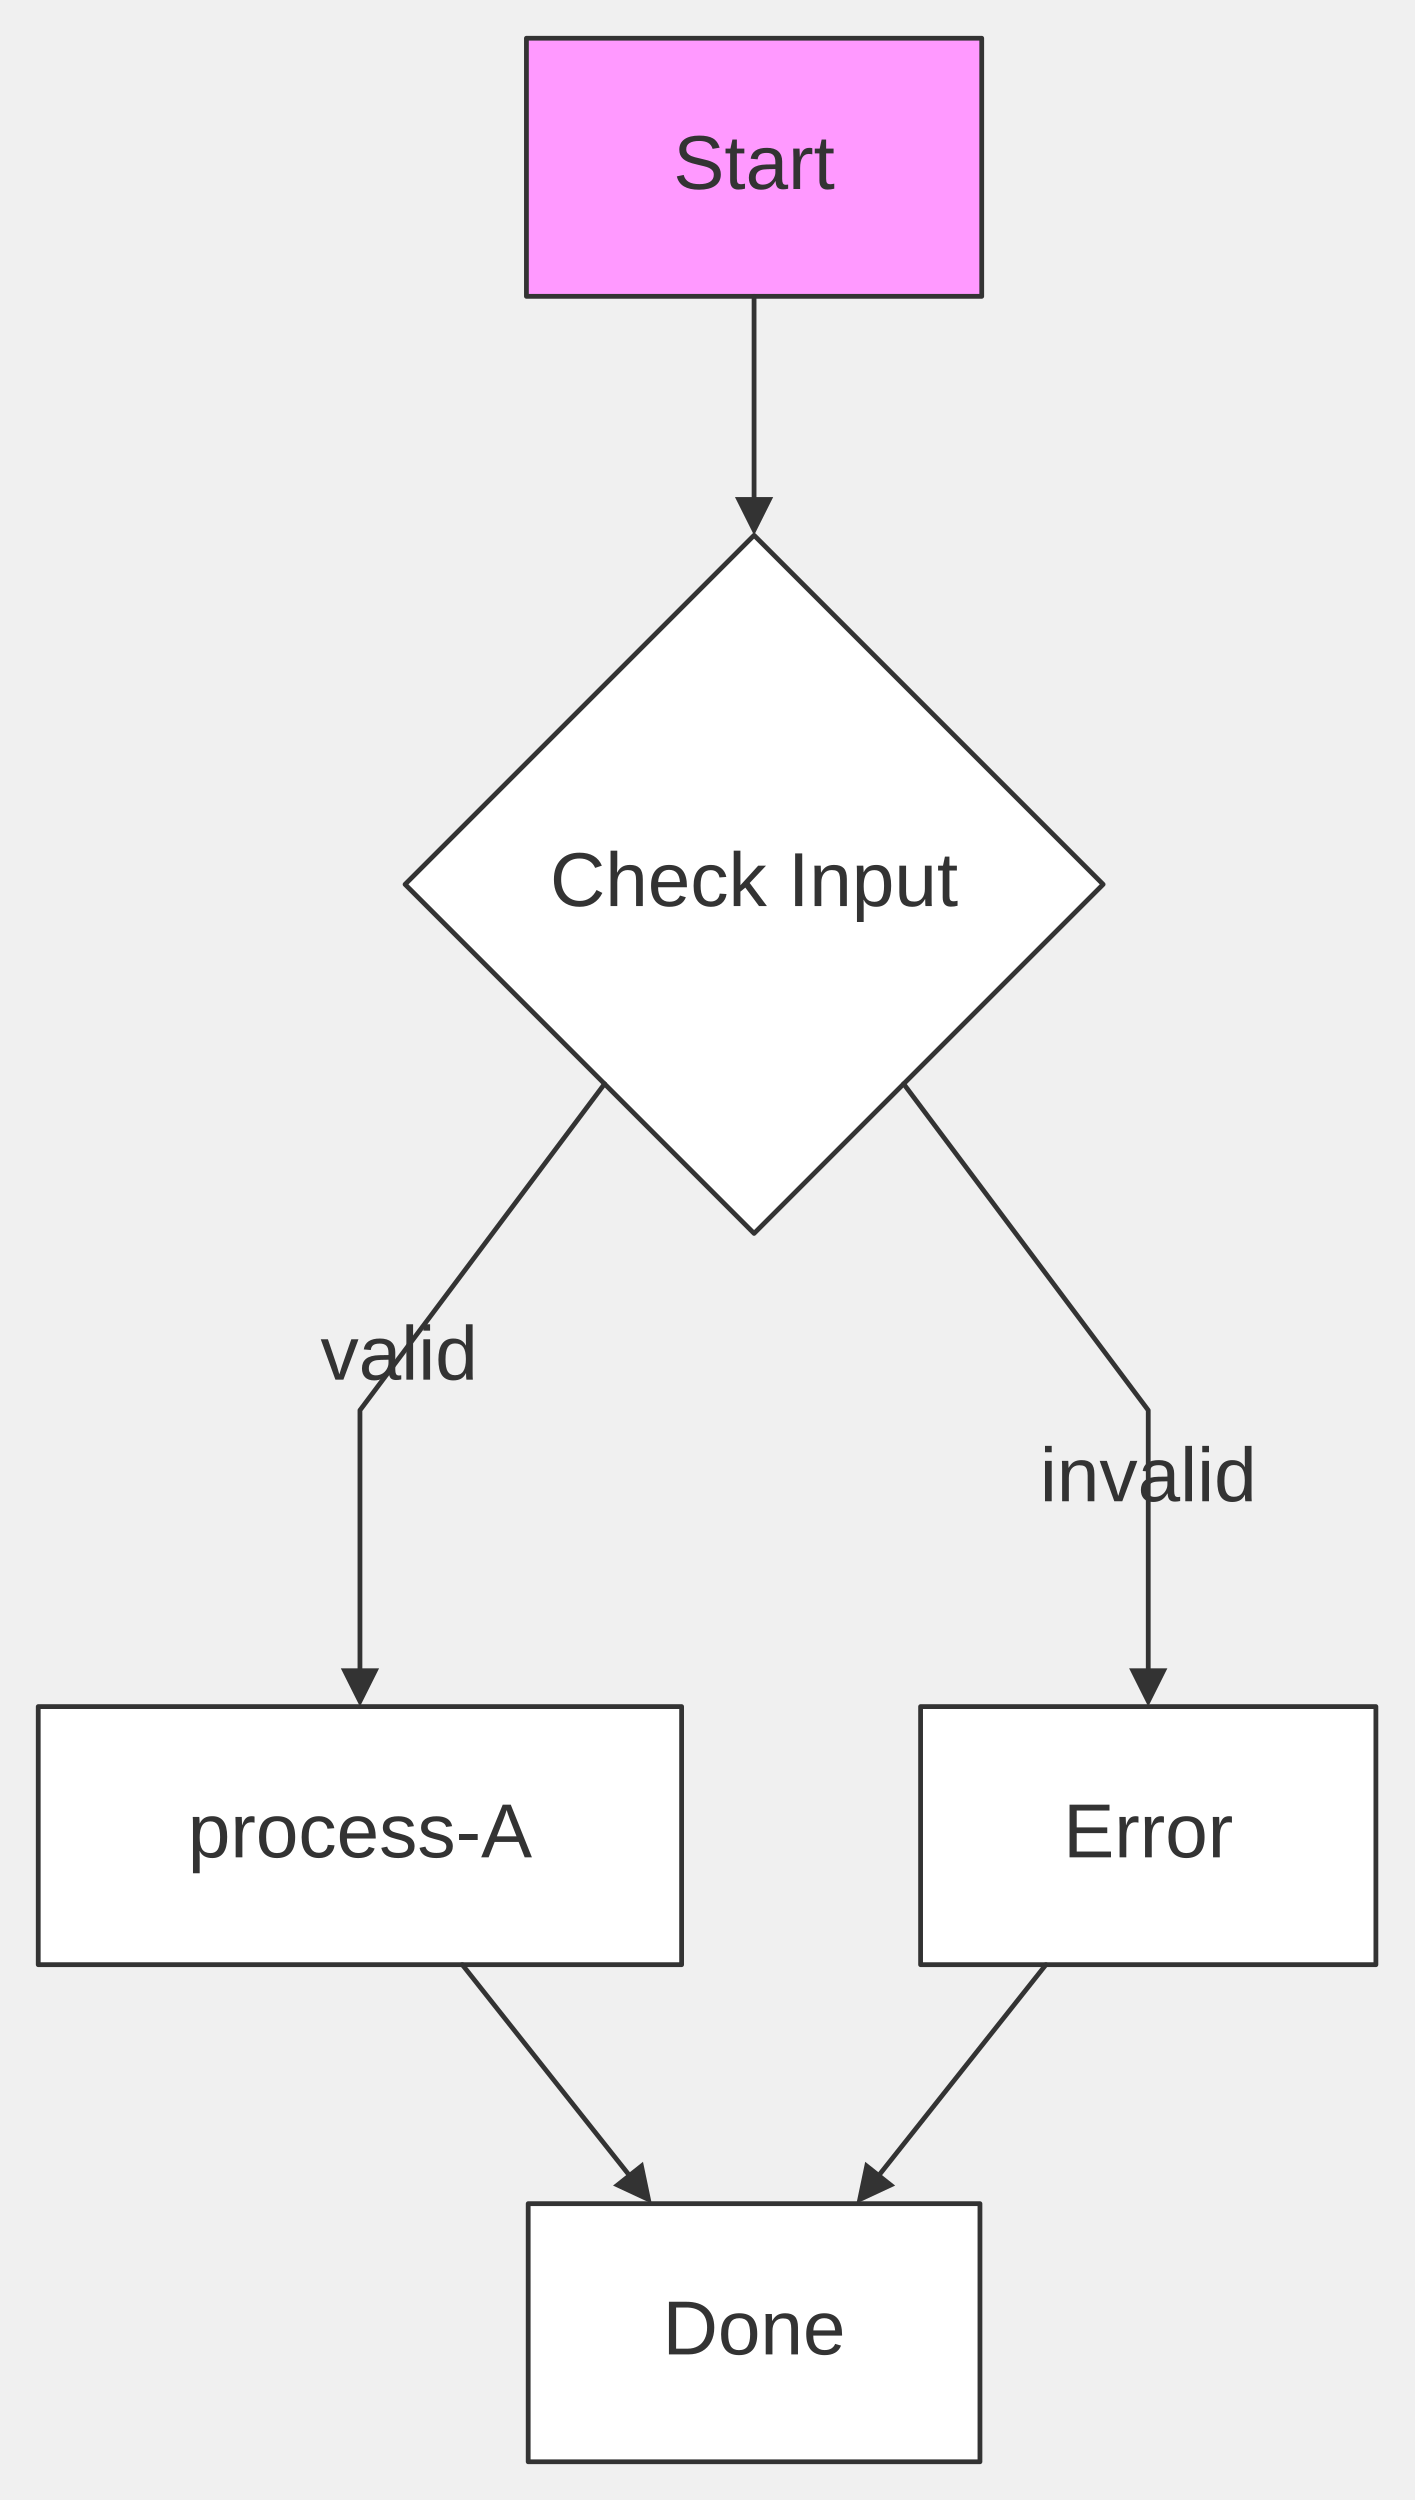
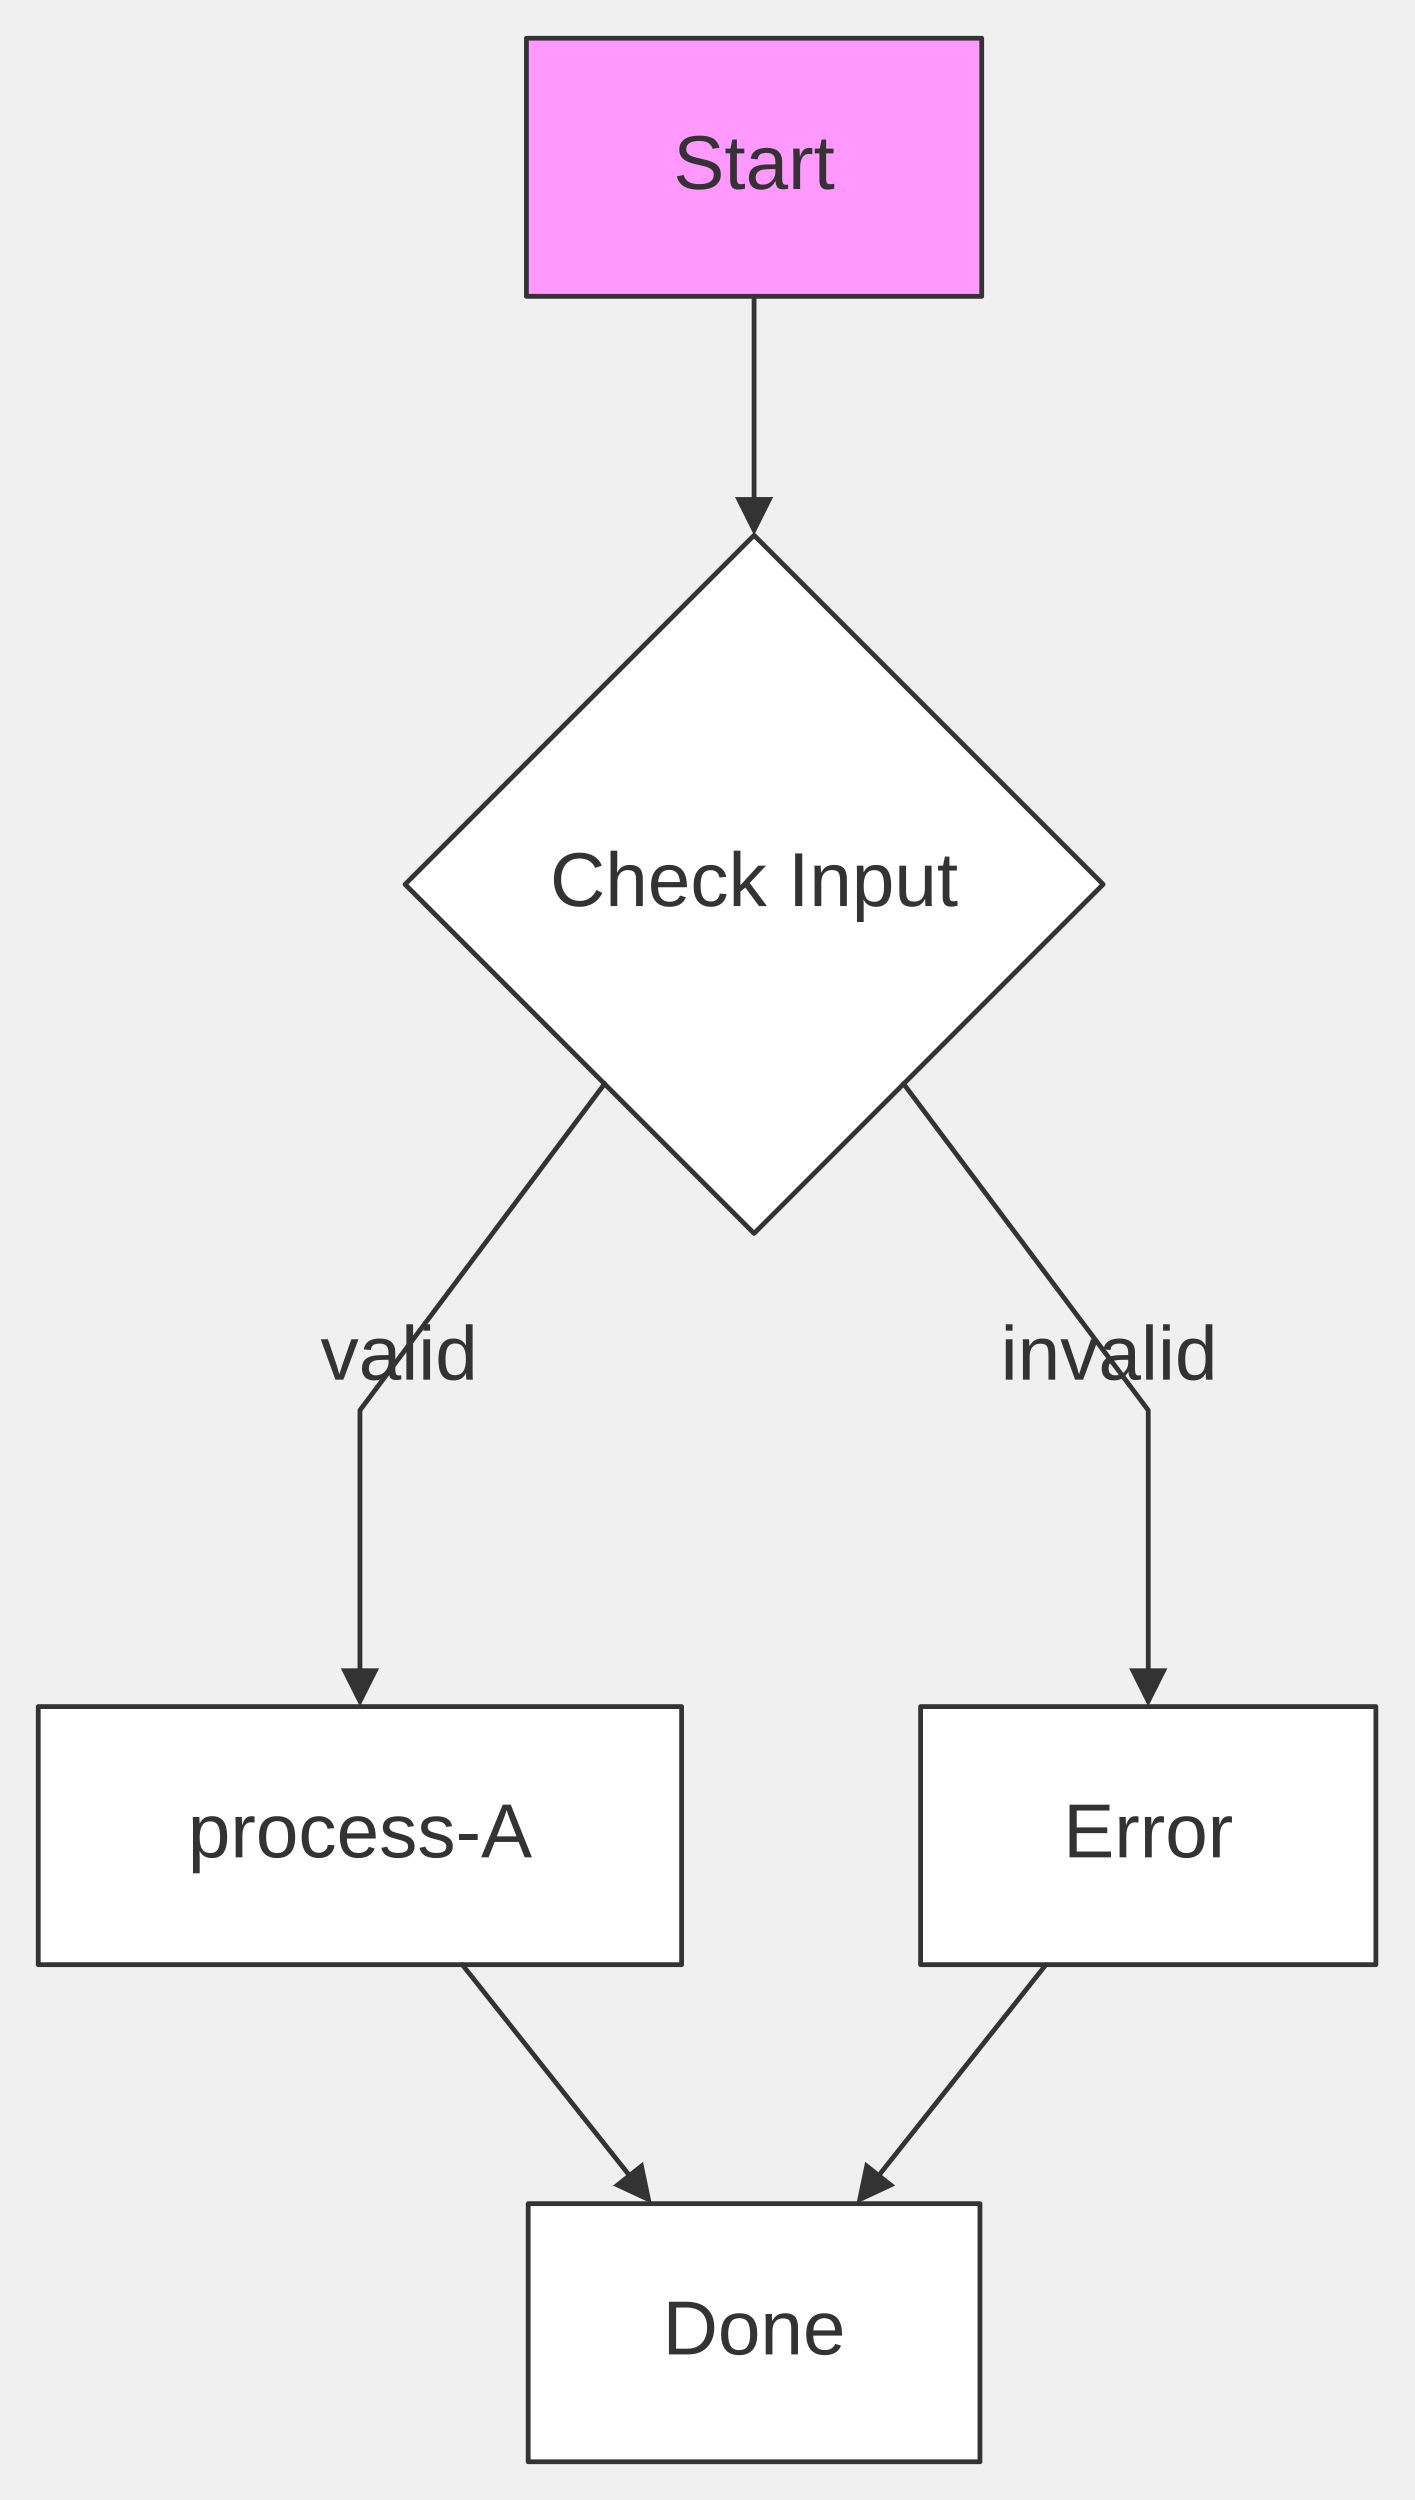
<svg xmlns="http://www.w3.org/2000/svg" width="100%" viewBox="0 0 295.88 523.06" style="max-width: 295.88px; background-color: transparent;" font-family="&quot;trebuchet ms&quot;, verdana, arial, sans-serif" font-size="16.00">
  <defs>
    <marker id="arrowhead" viewBox="0 0 10.00 10.00" refX="5.00" refY="5.00" markerWidth="8.00" markerHeight="8.00" orient="auto-start-reverse" markerUnits="userSpaceOnUse">
      <path d="M 0 0 L 10.00 5.00 L 0 10.00 z" fill="#333" />
    </marker>
    <marker id="crosshead" viewBox="0 0 11.00 11.00" refX="12.00" refY="5.20" markerWidth="11.00" markerHeight="11.00" orient="auto-start-reverse" markerUnits="userSpaceOnUse">
      <path d="M 1,1 l 9,9 M 10,1 l -9,9" stroke="#333" stroke-width="2" />
    </marker>
    <marker id="circlehead" viewBox="0 0 12.00 12.00" refX="11.00" refY="6.00" markerWidth="12.00" markerHeight="12.00" orient="auto-start-reverse" markerUnits="userSpaceOnUse">
      <circle cx="6" cy="6" r="5" stroke="#333" stroke-width="1" fill="white" />
    </marker>
    <marker id="open-arrowhead" viewBox="0 0 10.00 10.00" refX="5.00" refY="5.00" markerWidth="8.00" markerHeight="8.00" orient="auto-start-reverse" markerUnits="userSpaceOnUse">
      <polygon points="0,0 10.00,5.00 0,10.00" fill="white" stroke="#333" stroke-width="1" />
    </marker>
    <marker id="diamondhead" viewBox="0 0 12.00 12.00" refX="6.00" refY="6.00" markerWidth="12.00" markerHeight="12.00" orient="auto-start-reverse" markerUnits="userSpaceOnUse">
      <polygon points="0,6.00 6.00,0 12.00,6.00 6.00,12.00" fill="#333" />
    </marker>
    <marker id="open-diamondhead" viewBox="0 0 12.00 12.00" refX="6.00" refY="6.00" markerWidth="12.00" markerHeight="12.00" orient="auto-start-reverse" markerUnits="userSpaceOnUse">
      <polygon points="0,6.00 6.00,0 12.00,6.00 6.00,12.00" fill="white" stroke="#333" stroke-width="1" />
    </marker>
  </defs>
  <g transform="translate(0.00,0.00)">
    <g class="nodes">
      <polygon points="157.77,112.00 230.80,185.03 157.77,258.06 84.75,185.03" fill="white" stroke="#333" stroke-width="1.00" stroke-linejoin="round" />
      <text x="157.77" y="185.03" text-anchor="middle" dominant-baseline="middle" fill="#333">Check Input</text>
      <rect x="110.51" y="461.06" width="94.52" height="54.00" fill="white" stroke="#333" stroke-width="1.00" stroke-linejoin="round" />
      <text x="157.77" y="488.06" text-anchor="middle" dominant-baseline="middle" fill="#333">Done</text>
      <rect x="192.61" y="357.06" width="95.26" height="54.00" fill="white" stroke="#333" stroke-width="1.00" stroke-linejoin="round" />
      <text x="240.24" y="384.06" text-anchor="middle" dominant-baseline="middle" fill="#333">Error</text>
      <rect x="8.00" y="357.06" width="134.61" height="54.00" fill="white" stroke="#333" stroke-width="1.00" stroke-linejoin="round" />
      <text x="75.31" y="384.06" text-anchor="middle" dominant-baseline="middle" fill="#333">process-A</text>
      <rect x="110.14" y="8.00" width="95.26" height="54.00" fill="#f9f" stroke="#333" stroke-width="1.00" stroke-linejoin="round" />
      <text x="157.77" y="35.00" text-anchor="middle" dominant-baseline="middle" fill="#333">Start</text>
    </g>
    <g class="edgePaths">
      <path d="M157.77,62.00 L157.77,108.00" stroke="#333" stroke-width="1.00" fill="none" stroke-linecap="round" stroke-linejoin="round" marker-end="url(#arrowhead)" />
      <path d="M126.49,226.77 L75.31,295.06 L75.31,353.06" stroke="#333" stroke-width="1.00" fill="none" stroke-linecap="round" stroke-linejoin="round" marker-end="url(#arrowhead)" />
      <path d="M189.06,226.77 L240.24,295.06 L240.24,353.06" stroke="#333" stroke-width="1.00" fill="none" stroke-linecap="round" stroke-linejoin="round" marker-end="url(#arrowhead)" />
      <path d="M96.72,411.06 L133.88,457.92" stroke="#333" stroke-width="1.00" fill="none" stroke-linecap="round" stroke-linejoin="round" marker-end="url(#arrowhead)" />
      <path d="M218.83,411.06 L181.67,457.92" stroke="#333" stroke-width="1.00" fill="none" stroke-linecap="round" stroke-linejoin="round" marker-end="url(#arrowhead)" />
    </g>
    <g class="edgeLabels">
      <text x="83.50" y="284.12" text-anchor="middle" dominant-baseline="middle" fill="#333">valid</text>
-       <text x="240.24" y="309.56" text-anchor="middle" dominant-baseline="middle" fill="#333">invalid</text>
+       <text x="232.04" y="284.12" text-anchor="middle" dominant-baseline="middle" fill="#333">invalid</text>
    </g>
  </g>
</svg>
